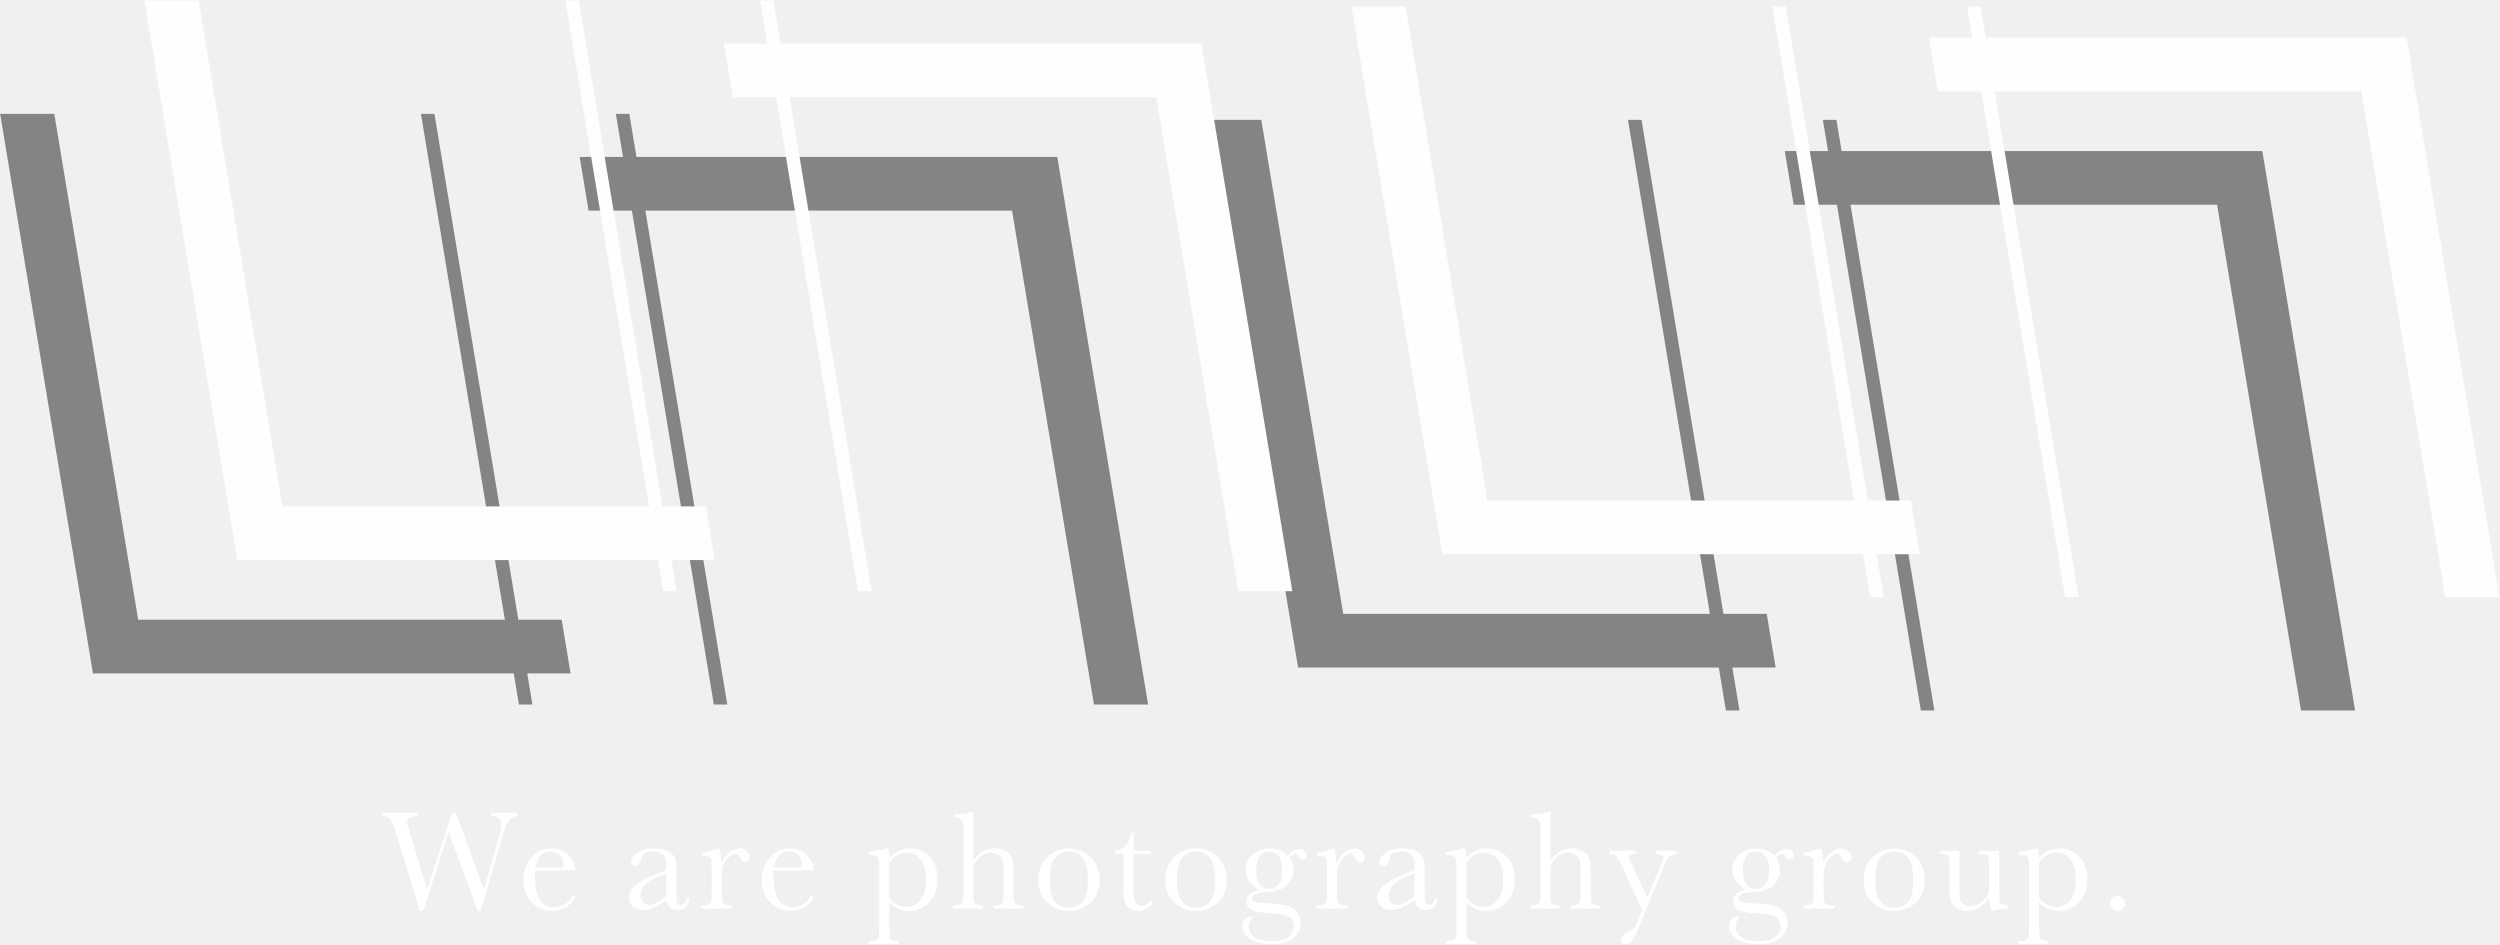
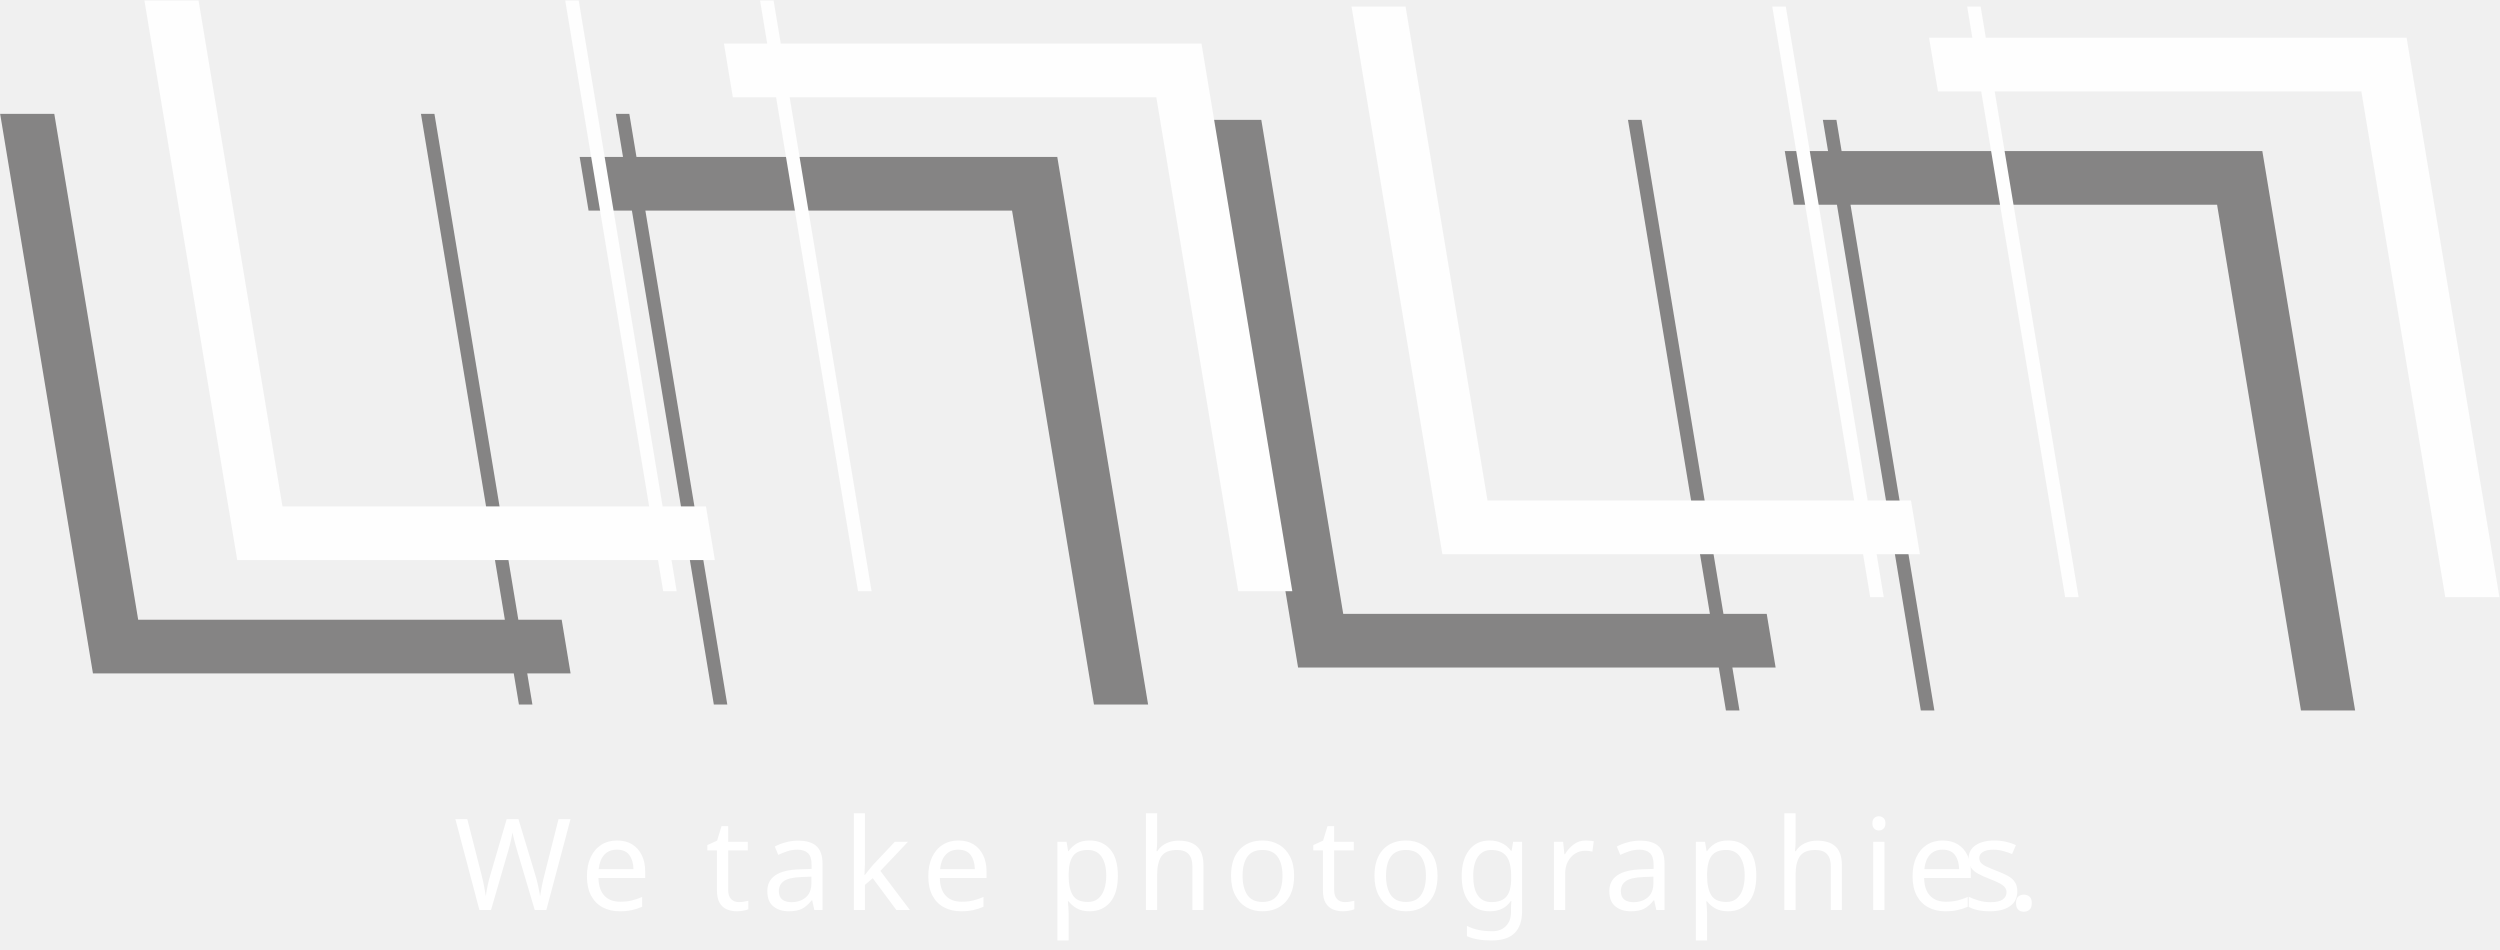
- <svg xmlns="http://www.w3.org/2000/svg" xmlns:xlink="http://www.w3.org/1999/xlink" width="511px" height="193px" viewBox="0 0 511 193" version="1.1">
-   <defs>
-     <path id="path-1" d="M0,0.863 L356.393,0.863 L356.393,28 L0,28 L0,0.863 Z" />
-     <path id="path-3" d="M0,0.863 L356.393,0.863 L356.393,28 L0,28 L0,0.863 Z" />
-     <path id="path-5" d="M0,0.863 L356.393,0.863 L356.393,28 L0,28 L0,0.863 Z" />
-     <path id="path-7" d="M0,0.863 L356.393,0.863 L356.393,28 L0,28" />
-   </defs>
+ <svg xmlns="http://www.w3.org/2000/svg" width="511px" height="194px" viewBox="0 0 511 194" version="1.1">
+   <defs />
  <g id="top" stroke="none" stroke-width="1" fill="none" fill-rule="evenodd">
-     <g id="White-top" transform="translate(-464, -354)">
-       <g id="logo_top-+-Group" transform="translate(464, 354)">
-         <g id="logo_top">
-           <g id="top">
-             <g id="White-top">
-               <g id="we-take-photographie-+-Page-1">
-                 <g id="Page-1">
-                   <g id="Group-9" transform="translate(0, 23)" fill-opacity="0.721" fill="#5C5A5A">
-                     <path d="M86.043,0.279 L103.193,103.671 L28.245,103.671 L11.097,0.279 L0.03,0.279 L17.178,103.671 L17.225,103.955 L18.476,111.491 L18.999,114.641 L105.01,114.641 L106.066,121.001 L108.822,121.001 L107.766,114.641 L116.626,114.641 L114.807,103.671 L105.947,103.671 L88.799,0.279 L86.043,0.279 L86.043,0.279 Z" id="Fill-1" />
-                     <path d="M125.881,0.279 L127.341,9.073 L118.481,9.073 L120.3,20.043 L129.16,20.043 L145.906,121.001 L148.657,121.001 L131.914,20.043 L206.862,20.043 L223.605,121.001 L234.672,121.001 L217.927,20.043 L217.02,14.567 L216.107,9.073 L130.094,9.073 L128.635,0.279 L125.881,0.279 L125.881,0.279 Z" id="Fill-3" />
-                     <path d="M332.756,1.496 L349.503,102.472 L274.555,102.472 L257.808,1.496 L246.761,1.496 L263.508,102.472 L264.415,107.948 L265.328,113.44 L351.321,113.44 L352.778,122.218 L355.55,122.218 L354.094,113.44 L362.936,113.44 L361.117,102.472 L352.273,102.472 L335.525,1.496 L332.756,1.496 L332.756,1.496 Z" id="Fill-5" />
-                     <path d="M372.593,1.496 L373.653,7.876 L364.809,7.876 L366.628,18.844 L375.47,18.844 L392.616,122.218 L395.388,122.218 L378.242,18.844 L453.17,18.844 L470.318,122.218 L481.385,122.218 L464.064,17.796 L463.73,15.784 L463.46,14.144 L462.418,7.876 L376.423,7.876 L375.365,1.496 L372.593,1.496 L372.593,1.496 Z" id="Fill-7" />
-                   </g>
-                   <g id="Group-18" transform="translate(28.83658, 0)" fill="#FEFEFE">
-                     <path d="M86.698,0.113 L103.847,103.505 L28.899,103.505 L11.752,0.113 L0.685,0.113 L17.832,103.505 L17.997,104.495 L18.918,110.047 L19.653,114.475 L105.664,114.475 L106.72,120.837 L109.476,120.837 L108.42,114.475 L117.28,114.475 L115.461,103.505 L106.601,103.505 L89.454,0.113 L86.698,0.113 L86.698,0.113 Z" id="Fill-10" />
-                     <path d="M126.519,0.113 L127.979,8.909 L119.135,8.909 L120.954,19.877 L129.796,19.877 L146.542,120.837 L149.312,120.837 L132.568,19.877 L207.514,19.877 L224.26,120.837 L235.311,120.837 L218.565,19.877 L217.658,14.401 L216.748,8.909 L130.749,8.909 L129.289,0.113 L126.519,0.113 L126.519,0.113 Z" id="Fill-12" />
-                     <path d="M333.414,1.346 L350.157,102.304 L275.209,102.304 L258.464,1.346 L247.416,1.346 L264.162,102.304 L265.069,107.782 L265.981,113.274 L351.977,113.274 L353.432,122.054 L356.204,122.054 L354.748,113.274 L363.592,113.274 L361.773,102.304 L352.927,102.304 L336.181,1.346 L333.414,1.346 L333.414,1.346 Z" id="Fill-14" />
-                     <path d="M373.251,1.346 L374.307,7.71 L365.463,7.71 L367.282,18.676 L376.124,18.676 L393.272,122.054 L396.026,122.054 L378.88,18.676 L453.824,18.676 L470.972,122.054 L482.041,122.054 L464.891,18.676 L464.384,15.616 L464.307,15.146 L463.074,7.71 L377.061,7.71 L376.005,1.346 L373.251,1.346 L373.251,1.346 Z" id="Fill-16" />
-                   </g>
-                 </g>
-               </g>
-             </g>
+     <g id="White-top" transform="translate(-459, -330)">
+       <g id="logo_top" transform="translate(459, 329)">
+         <text id="We-take-photographie" font-family="Futura" font-size="26" font-weight="420" line-spacing="36" letter-spacing="2.1" fill="#FFFFFF">
+           <tspan x="92.771" y="187">We take photographie</tspan>
+           <tspan x="401.055" y="187" letter-spacing="-1.4">s</tspan>
+           <tspan x="410.205" y="187">.</tspan>
+         </text>
+         <g id="Page-1">
+           <g id="Group-9" transform="translate(0, 24)" fill-opacity="0.721" fill="#5C5A5A">
+             <path d="M86.043,0.279 L103.193,103.671 L28.245,103.671 L11.097,0.279 L0.03,0.279 L17.178,103.671 L17.225,103.955 L18.476,111.491 L18.999,114.641 L105.01,114.641 L106.066,121.001 L108.822,121.001 L107.766,114.641 L116.626,114.641 L114.807,103.671 L105.947,103.671 L88.799,0.279 L86.043,0.279 Z" id="Fill-1" />
+             <path d="M125.881,0.279 L127.341,9.073 L118.481,9.073 L120.3,20.043 L129.16,20.043 L145.906,121.001 L148.657,121.001 L131.914,20.043 L206.862,20.043 L223.605,121.001 L234.672,121.001 L217.927,20.043 L217.02,14.567 L216.107,9.073 L130.094,9.073 L128.635,0.279 L125.881,0.279 Z" id="Fill-3" />
+             <path d="M332.756,1.496 L349.503,102.472 L274.555,102.472 L257.808,1.496 L246.761,1.496 L263.508,102.472 L264.415,107.948 L265.328,113.44 L351.321,113.44 L352.778,122.218 L355.55,122.218 L354.094,113.44 L362.936,113.44 L361.117,102.472 L352.273,102.472 L335.525,1.496 L332.756,1.496 Z" id="Fill-5" />
+             <path d="M372.593,1.496 L373.653,7.876 L364.809,7.876 L366.628,18.844 L375.47,18.844 L392.616,122.218 L395.388,122.218 L378.242,18.844 L453.17,18.844 L470.318,122.218 L481.385,122.218 L464.064,17.796 L463.73,15.784 L463.46,14.144 L462.418,7.876 L376.423,7.876 L375.365,1.496 L372.593,1.496 Z" id="Fill-7" />
          </g>
-         </g>
-         <g id="Group" transform="translate(78, 165)">
-           <mask id="mask-2" fill="white">
-             <use xlink:href="#path-1" />
-           </mask>
-           <g id="Clip-2" />
-           <path d="M20.276,21.196 L19.629,21.196 L13.704,5.05 L8.524,21.196 L7.834,21.196 L3.143,5.946 C2.72,4.557 2.419,3.636 2.232,3.18 C2.044,2.723 1.802,2.386 1.501,2.168 C1.199,1.951 0.696,1.831 -0.002,1.798 L-0.002,1.139 L7.305,1.139 L7.305,1.798 C6.423,1.86 5.857,1.987 5.611,2.186 C5.358,2.382 5.237,2.661 5.237,3.013 C5.237,3.332 5.439,4.147 5.839,5.456 L9.314,16.864 L14.391,1.139 L15.195,1.139 L20.908,16.864 L23.876,6.468 C24.269,5.061 24.467,4.14 24.467,3.709 C24.467,2.433 23.791,1.798 22.443,1.798 L22.443,1.139 L27.751,1.139 L27.751,1.798 C26.965,1.86 26.381,2.15 26.003,2.676 C25.617,3.198 25.132,4.459 24.552,6.453 L20.276,21.196 Z" id="Fill-1" fill="#FFFFFF" mask="url(#mask-2)" />
-           <path d="M37.079,12.318 C37.108,12.093 37.123,11.897 37.123,11.723 C37.123,10.878 36.873,10.219 36.385,9.751 C35.889,9.287 35.286,9.055 34.566,9.055 C32.825,9.055 31.789,10.139 31.455,12.318 L37.079,12.318 Z M39.592,12.89 L31.396,12.89 C31.356,13.459 31.341,13.887 31.341,14.166 C31.341,16.243 31.661,17.806 32.307,18.853 C32.954,19.897 33.916,20.416 35.198,20.416 C36.939,20.416 38.174,19.633 38.901,18.067 L39.592,18.067 C39.283,19.042 38.677,19.814 37.766,20.369 C36.855,20.92 35.867,21.195 34.798,21.195 C33.798,21.195 32.862,20.945 31.976,20.438 C31.091,19.937 30.367,19.22 29.805,18.292 C29.236,17.374 28.957,16.247 28.957,14.931 C28.957,13.061 29.501,11.509 30.592,10.273 C31.683,9.033 33.045,8.417 34.684,8.417 C36.223,8.417 37.413,8.888 38.254,9.831 C39.096,10.773 39.54,11.792 39.592,12.89 L39.592,12.89 Z" id="Fill-4" fill="#FFFFFF" mask="url(#mask-2)" />
-           <path d="M58.191,13.5 L56.626,14.138 C54.157,15.146 52.923,16.418 52.923,17.948 C52.923,18.557 53.081,19.043 53.397,19.416 C53.713,19.786 54.124,19.971 54.631,19.971 C55.079,19.971 55.601,19.822 56.196,19.525 C56.787,19.224 57.452,18.774 58.191,18.18 L58.191,13.5 Z M62.353,18.557 L62.882,18.557 C62.797,20.203 61.993,21.026 60.472,21.026 C59.818,21.026 59.307,20.848 58.929,20.507 C58.551,20.159 58.305,19.644 58.191,18.959 C57.232,19.644 56.361,20.159 55.572,20.507 C54.782,20.848 54.076,21.026 53.456,21.026 C52.658,21.026 51.979,20.794 51.402,20.333 C50.829,19.873 50.543,19.256 50.543,18.499 C50.543,17.506 51.024,16.639 51.986,15.9 C52.945,15.157 54.275,14.435 55.968,13.732 L58.191,12.822 L58.191,12.242 C58.191,11.427 58.136,10.832 58.033,10.466 C57.926,10.103 57.654,9.777 57.214,9.487 C56.773,9.197 56.196,9.052 55.48,9.052 C54.043,9.052 53.243,9.534 53.081,10.498 C52.927,11.477 52.526,11.97 51.876,11.97 C51.292,11.97 51.002,11.688 51.002,11.133 C51.002,10.582 51.387,9.995 52.163,9.36 C52.938,8.733 54.143,8.418 55.781,8.418 C56.993,8.418 57.937,8.606 58.606,8.994 C59.274,9.378 59.719,9.817 59.936,10.306 C60.149,10.799 60.255,11.55 60.255,12.561 L60.255,17.346 C60.255,18.459 60.314,19.177 60.428,19.492 C60.545,19.811 60.792,19.971 61.174,19.971 C61.805,19.971 62.198,19.496 62.353,18.557 L62.353,18.557 Z" id="Fill-6" fill="#FFFFFF" mask="url(#mask-2)" />
-           <path d="M69.426,11.433 C69.753,10.577 70.279,9.859 71.013,9.279 C71.744,8.707 72.461,8.417 73.159,8.417 C73.787,8.417 74.286,8.616 74.65,9.008 C75.014,9.399 75.194,9.809 75.194,10.222 C75.194,10.501 75.102,10.74 74.915,10.943 C74.727,11.146 74.503,11.248 74.235,11.248 C73.757,11.248 73.394,10.893 73.144,10.178 C72.971,9.696 72.714,9.457 72.369,9.457 C71.957,9.457 71.465,9.736 70.888,10.302 C70.315,10.867 69.952,11.447 69.786,12.056 C69.625,12.665 69.54,13.492 69.54,14.554 L69.54,16.664 C69.54,17.925 69.559,18.719 69.592,19.045 C69.628,19.371 69.764,19.625 69.999,19.799 C70.242,19.97 70.668,20.057 71.278,20.057 L71.678,20.057 L71.678,20.724 L65.437,20.724 L65.437,20.057 L65.738,20.057 C66.311,20.057 66.723,19.977 66.965,19.817 C67.208,19.661 67.358,19.437 67.402,19.15 C67.454,18.86 67.476,18.03 67.476,16.664 L67.476,13.325 C67.476,12.056 67.461,11.259 67.424,10.936 C67.391,10.61 67.255,10.363 67.017,10.186 C66.778,10.008 66.352,9.917 65.738,9.917 L65.437,9.917 L65.437,9.265 C66.337,9.16 67.512,8.877 68.967,8.417 C69.246,9.174 69.397,10.182 69.426,11.433" id="Fill-8" fill="#FFFFFF" mask="url(#mask-2)" />
-           <path d="M85.831,12.318 C85.861,12.093 85.875,11.897 85.875,11.723 C85.875,10.878 85.629,10.219 85.137,9.751 C84.645,9.287 84.039,9.055 83.319,9.055 C81.581,9.055 80.545,10.139 80.207,12.318 L85.831,12.318 Z M88.344,12.89 L80.148,12.89 C80.112,13.459 80.093,13.887 80.093,14.166 C80.093,16.243 80.413,17.806 81.06,18.853 C81.706,19.897 82.672,20.416 83.951,20.416 C85.695,20.416 86.93,19.633 87.653,18.067 L88.344,18.067 C88.039,19.042 87.433,19.814 86.518,20.369 C85.611,20.92 84.623,21.195 83.55,21.195 C82.555,21.195 81.618,20.945 80.729,20.438 C79.847,19.937 79.124,19.22 78.558,18.292 C77.992,17.374 77.709,16.247 77.709,14.931 C77.709,13.061 78.253,11.509 79.344,10.273 C80.435,9.033 81.798,8.417 83.436,8.417 C84.979,8.417 86.169,8.888 87.007,9.831 C87.852,10.773 88.296,11.792 88.344,12.89 L88.344,12.89 Z" id="Fill-10" fill="#FFFFFF" mask="url(#mask-2)" />
-           <path d="M103.776,18.499 C104.293,19.133 104.837,19.611 105.418,19.934 C105.994,20.257 106.608,20.416 107.247,20.416 C108.327,20.416 109.271,19.949 110.076,19.017 C110.88,18.085 111.28,16.595 111.28,14.555 C111.28,12.786 110.891,11.462 110.12,10.582 C109.344,9.704 108.419,9.266 107.35,9.266 C106.689,9.266 106.06,9.436 105.469,9.777 C104.874,10.11 104.312,10.618 103.776,11.307 L103.776,18.499 Z M103.144,8.417 L103.533,8.417 C103.695,8.954 103.776,9.606 103.776,10.364 C104.385,9.712 105.047,9.222 105.748,8.9 C106.453,8.581 107.196,8.417 107.982,8.417 C109.605,8.417 110.957,8.99 112.041,10.143 C113.121,11.292 113.661,12.815 113.661,14.696 C113.661,16.548 113.117,18.096 112.033,19.332 C110.946,20.576 109.517,21.196 107.75,21.196 C107.023,21.196 106.325,21.051 105.664,20.757 C104.995,20.467 104.367,20.028 103.776,19.452 L103.776,23.943 C103.776,25.31 103.801,26.144 103.853,26.441 C103.904,26.738 104.055,26.963 104.308,27.115 C104.554,27.264 105.017,27.336 105.697,27.336 L105.697,28 L99.558,28 L99.558,27.336 L99.988,27.336 C100.664,27.336 101.105,27.235 101.314,27.039 C101.52,26.843 101.638,26.604 101.674,26.332 C101.707,26.06 101.722,25.259 101.722,23.943 L101.722,13.195 C101.722,11.934 101.707,11.143 101.674,10.814 C101.638,10.484 101.502,10.237 101.263,10.063 C101.024,9.889 100.598,9.806 99.988,9.806 L99.558,9.806 L99.558,9.139 C100.502,9.041 101.7,8.798 103.144,8.417 L103.144,8.417 Z" id="Fill-12" fill="#FFFFFF" mask="url(#mask-2)" />
-           <mask id="mask-4" fill="white">
-             <use xlink:href="#path-3" />
-           </mask>
-           <g id="Clip-15" />
-           <path d="M120.97,10.845 C121.543,10.033 122.186,9.428 122.898,9.022 C123.611,8.619 124.394,8.416 125.246,8.416 C126.212,8.416 127.013,8.619 127.648,9.022 C128.284,9.428 128.699,9.924 128.89,10.519 C129.081,11.11 129.176,12.07 129.176,13.401 L129.176,16.663 C129.176,18.048 129.202,18.893 129.257,19.193 C129.309,19.491 129.467,19.708 129.724,19.846 C129.981,19.984 130.458,20.056 131.156,20.056 L131.156,20.723 L125.088,20.723 L125.088,20.056 L125.36,20.056 C126.058,20.056 126.51,19.958 126.715,19.752 C126.921,19.552 127.038,19.313 127.075,19.038 C127.108,18.766 127.127,17.975 127.127,16.663 L127.127,13.111 C127.127,12.128 127.068,11.4 126.954,10.928 C126.84,10.457 126.565,10.066 126.142,9.761 C125.716,9.449 125.18,9.294 124.544,9.294 C123.798,9.294 123.126,9.515 122.535,9.953 C121.94,10.392 121.418,11.052 120.97,11.929 L120.97,16.663 C120.97,17.994 120.992,18.809 121.036,19.117 C121.076,19.425 121.22,19.661 121.473,19.821 C121.719,19.98 122.175,20.056 122.836,20.056 L122.836,20.723 L116.867,20.723 L116.867,20.056 L117.168,20.056 C117.855,20.056 118.299,19.958 118.509,19.759 C118.714,19.563 118.832,19.328 118.869,19.056 C118.902,18.777 118.916,17.983 118.916,16.663 L118.916,4.878 C118.916,3.682 118.803,2.928 118.582,2.613 C118.354,2.294 117.818,2.134 116.966,2.134 L116.966,1.471 C118.446,1.471 119.681,1.264 120.669,0.862 L120.97,0.862 L120.97,10.845 Z" id="Fill-14" fill="#FFFFFF" mask="url(#mask-4)" />
-           <path d="M136.614,14.859 C136.614,16.955 136.952,18.426 137.632,19.271 C138.312,20.112 139.263,20.532 140.49,20.532 C141.743,20.532 142.698,20.112 143.366,19.271 C144.031,18.426 144.362,16.955 144.362,14.859 C144.362,12.779 144.035,11.296 143.374,10.408 C142.712,9.52 141.75,9.081 140.49,9.081 C139.234,9.081 138.275,9.52 137.61,10.404 C136.945,11.285 136.614,12.771 136.614,14.859 M134.234,14.783 C134.234,12.974 134.837,11.463 136.041,10.245 C137.246,9.027 138.727,8.418 140.49,8.418 C142.257,8.418 143.745,9.027 144.953,10.252 C146.158,11.474 146.761,12.982 146.761,14.783 C146.761,16.777 146.147,18.347 144.924,19.485 C143.697,20.63 142.217,21.196 140.49,21.196 C138.756,21.196 137.283,20.619 136.063,19.459 C134.844,18.299 134.234,16.744 134.234,14.783" id="Fill-17" fill="#FFFFFF" mask="url(#mask-4)" />
-           <path d="M157.249,9.556 L153.704,9.556 L153.704,16.708 C153.704,17.803 153.755,18.543 153.847,18.923 C153.946,19.304 154.148,19.608 154.457,19.84 C154.769,20.069 155.103,20.188 155.456,20.188 C156.143,20.188 156.742,19.793 157.249,18.999 L157.708,19.279 C157.414,19.913 156.977,20.391 156.396,20.714 C155.816,21.037 155.232,21.196 154.637,21.196 C153.95,21.196 153.348,20.993 152.822,20.584 C152.301,20.178 151.974,19.695 151.845,19.148 C151.716,18.597 151.654,17.636 151.654,16.263 L151.654,9.556 L149.946,9.556 L149.946,8.889 C150.732,8.875 151.434,8.541 152.054,7.896 C152.679,7.251 153.072,6.345 153.245,5.181 L153.704,5.181 L153.704,8.889 L157.249,8.889 L157.249,9.556 Z" id="Fill-19" fill="#FFFFFF" mask="url(#mask-4)" />
-           <path d="M162.576,14.859 C162.576,16.955 162.918,18.426 163.594,19.271 C164.277,20.112 165.228,20.532 166.452,20.532 C167.704,20.532 168.663,20.112 169.328,19.271 C169.996,18.426 170.323,16.955 170.323,14.859 C170.323,12.779 169.996,11.296 169.335,10.408 C168.674,9.52 167.712,9.081 166.452,9.081 C165.199,9.081 164.24,9.52 163.572,10.404 C162.91,11.285 162.576,12.771 162.576,14.859 M160.196,14.783 C160.196,12.974 160.798,11.463 162.003,10.245 C163.208,9.027 164.692,8.418 166.452,8.418 C168.222,8.418 169.706,9.027 170.915,10.252 C172.12,11.474 172.722,12.982 172.722,14.783 C172.722,16.777 172.112,18.347 170.885,19.485 C169.662,20.63 168.182,21.196 166.452,21.196 C164.721,21.196 163.245,20.619 162.025,19.459 C160.805,18.299 160.196,16.744 160.196,14.783" id="Fill-21" fill="#FFFFFF" mask="url(#mask-4)" />
-           <path d="M178.766,13.082 C178.766,14.322 179.02,15.236 179.526,15.812 C180.037,16.388 180.68,16.678 181.462,16.678 C182.193,16.678 182.818,16.388 183.336,15.819 C183.861,15.247 184.118,14.25 184.118,12.836 C184.118,11.411 183.843,10.429 183.284,9.889 C182.733,9.352 182.105,9.08 181.407,9.08 C180.526,9.08 179.868,9.414 179.427,10.077 C178.99,10.741 178.766,11.745 178.766,13.082 M185.224,9.932 C186.036,9.008 186.859,8.544 187.693,8.544 C188.152,8.544 188.508,8.671 188.762,8.921 C189.015,9.175 189.14,9.447 189.14,9.744 C189.14,10.378 188.853,10.697 188.28,10.697 C187.964,10.697 187.693,10.501 187.461,10.106 C187.255,9.74 187.031,9.555 186.804,9.555 C186.44,9.555 186.036,9.809 185.595,10.306 C186.095,11.1 186.344,11.937 186.344,12.821 C186.344,13.974 185.933,14.996 185.11,15.881 C184.287,16.78 182.899,17.258 180.948,17.327 C178.92,17.393 177.906,17.809 177.906,18.571 C177.906,18.922 178.134,19.18 178.593,19.321 C179.045,19.477 179.993,19.589 181.437,19.665 C183.013,19.745 184.229,19.894 185.081,20.104 C185.933,20.325 186.613,20.76 187.116,21.416 C187.626,22.069 187.876,22.848 187.876,23.754 C187.876,25.027 187.362,26.053 186.33,26.832 C185.294,27.611 183.81,27.999 181.866,27.999 C180.085,27.999 178.663,27.655 177.591,26.959 C176.522,26.267 175.982,25.393 175.982,24.334 C175.982,23.744 176.136,23.265 176.441,22.888 C176.749,22.515 177.183,22.326 177.749,22.326 C177.903,22.326 178.042,22.352 178.164,22.399 C177.572,23.051 177.275,23.744 177.275,24.479 C177.275,25.324 177.668,26.024 178.458,26.578 C179.247,27.133 180.426,27.408 181.995,27.408 C183.395,27.408 184.482,27.129 185.261,26.564 C186.04,25.998 186.429,25.281 186.429,24.403 C186.429,23.439 186.08,22.761 185.382,22.37 C184.684,21.982 183.439,21.753 181.65,21.677 C179.596,21.59 178.259,21.329 177.646,20.909 C177.036,20.496 176.727,19.959 176.727,19.307 C176.727,18.045 177.605,17.251 179.354,16.925 C178.446,16.381 177.763,15.765 177.304,15.073 C176.845,14.38 176.613,13.608 176.613,12.749 C176.613,11.545 177.087,10.523 178.028,9.682 C178.972,8.838 180.085,8.417 181.378,8.417 C182.976,8.417 184.258,8.921 185.224,9.932" id="Fill-23" fill="#FFFFFF" mask="url(#mask-4)" />
-           <path d="M195.171,11.433 C195.494,10.577 196.023,9.859 196.758,9.279 C197.489,8.707 198.202,8.417 198.903,8.417 C199.531,8.417 200.027,8.616 200.395,9.008 C200.758,9.399 200.938,9.809 200.938,10.222 C200.938,10.501 200.847,10.74 200.659,10.943 C200.472,11.146 200.244,11.248 199.98,11.248 C199.498,11.248 199.135,10.893 198.889,10.178 C198.716,9.696 198.459,9.457 198.114,9.457 C197.698,9.457 197.21,9.736 196.633,10.302 C196.06,10.867 195.693,11.447 195.531,12.056 C195.366,12.665 195.285,13.492 195.285,14.554 L195.285,16.664 C195.285,17.925 195.3,18.719 195.336,19.045 C195.369,19.371 195.505,19.625 195.744,19.799 C195.983,19.97 196.409,20.057 197.022,20.057 L197.423,20.057 L197.423,20.724 L191.182,20.724 L191.182,20.057 L191.483,20.057 C192.056,20.057 192.467,19.977 192.71,19.817 C192.952,19.661 193.099,19.437 193.147,19.15 C193.195,18.86 193.22,18.03 193.22,16.664 L193.22,13.325 C193.22,12.056 193.202,11.259 193.169,10.936 C193.132,10.61 192.996,10.363 192.761,10.186 C192.519,10.008 192.093,9.917 191.483,9.917 L191.182,9.917 L191.182,9.265 C192.078,9.16 193.257,8.877 194.712,8.417 C194.987,9.174 195.142,10.182 195.171,11.433" id="Fill-25" fill="#FFFFFF" mask="url(#mask-4)" />
-           <path d="M211.131,13.5 L209.566,14.138 C207.098,15.146 205.863,16.418 205.863,17.948 C205.863,18.557 206.021,19.043 206.337,19.416 C206.653,19.786 207.065,19.971 207.572,19.971 C208.02,19.971 208.541,19.822 209.136,19.525 C209.728,19.224 210.393,18.774 211.131,18.18 L211.131,13.5 Z M215.293,18.557 L215.822,18.557 C215.738,20.203 214.933,21.026 213.412,21.026 C212.759,21.026 212.248,20.848 211.87,20.507 C211.491,20.159 211.245,19.644 211.131,18.959 C210.172,19.644 209.302,20.159 208.512,20.507 C207.722,20.848 207.017,21.026 206.396,21.026 C205.599,21.026 204.919,20.794 204.343,20.333 C203.77,19.873 203.483,19.256 203.483,18.499 C203.483,17.506 203.964,16.639 204.927,15.9 C205.885,15.157 207.215,14.435 208.909,13.732 L211.131,12.822 L211.131,12.242 C211.131,11.427 211.076,10.832 210.973,10.466 C210.867,10.103 210.595,9.777 210.154,9.487 C209.713,9.197 209.136,9.052 208.42,9.052 C206.984,9.052 206.183,9.534 206.021,10.498 C205.867,11.477 205.467,11.97 204.816,11.97 C204.232,11.97 203.942,11.688 203.942,11.133 C203.942,10.582 204.328,9.995 205.103,9.36 C205.878,8.733 207.083,8.418 208.721,8.418 C209.934,8.418 210.878,8.606 211.546,8.994 C212.215,9.378 212.659,9.817 212.876,10.306 C213.089,10.799 213.196,11.55 213.196,12.561 L213.196,17.346 C213.196,18.459 213.254,19.177 213.368,19.492 C213.486,19.811 213.732,19.971 214.114,19.971 C214.746,19.971 215.139,19.496 215.293,18.557 L215.293,18.557 Z" id="Fill-27" fill="#FFFFFF" mask="url(#mask-4)" />
-           <path d="M221.739,18.499 C222.257,19.133 222.801,19.611 223.381,19.934 C223.958,20.257 224.571,20.416 225.21,20.416 C226.29,20.416 227.235,19.949 228.039,19.017 C228.844,18.085 229.244,16.595 229.244,14.555 C229.244,12.786 228.855,11.462 228.083,10.582 C227.308,9.704 226.382,9.266 225.313,9.266 C224.652,9.266 224.024,9.436 223.433,9.777 C222.837,10.11 222.275,10.618 221.739,11.307 L221.739,18.499 Z M221.107,8.417 L221.497,8.417 C221.658,8.954 221.739,9.606 221.739,10.364 C222.349,9.712 223.01,9.222 223.712,8.9 C224.417,8.581 225.159,8.417 225.945,8.417 C227.569,8.417 228.921,8.99 230.004,10.143 C231.084,11.292 231.624,12.815 231.624,14.696 C231.624,16.548 231.081,18.096 229.997,19.332 C228.91,20.576 227.481,21.196 225.714,21.196 C224.986,21.196 224.288,21.051 223.627,20.757 C222.959,20.467 222.33,20.028 221.739,19.452 L221.739,23.943 C221.739,25.31 221.765,26.144 221.816,26.441 C221.868,26.738 222.018,26.963 222.272,27.115 C222.518,27.264 222.981,27.336 223.66,27.336 L223.66,28 L217.522,28 L217.522,27.336 L217.952,27.336 C218.628,27.336 219.068,27.235 219.278,27.039 C219.484,26.843 219.601,26.604 219.638,26.332 C219.671,26.06 219.686,25.259 219.686,23.943 L219.686,13.195 C219.686,11.934 219.671,11.143 219.638,10.814 C219.601,10.484 219.465,10.237 219.226,10.063 C218.988,9.889 218.562,9.806 217.952,9.806 L217.522,9.806 L217.522,9.139 C218.466,9.041 219.664,8.798 221.107,8.417 L221.107,8.417 Z" id="Fill-29" fill="#FFFFFF" mask="url(#mask-4)" />
-           <mask id="mask-6" fill="white">
-             <use xlink:href="#path-5" />
-           </mask>
-           <g id="Clip-32" />
-           <path d="M238.93,10.845 C239.503,10.033 240.149,9.428 240.858,9.022 C241.575,8.619 242.357,8.416 243.206,8.416 C244.176,8.416 244.976,8.619 245.608,9.022 C246.247,9.428 246.659,9.924 246.85,10.519 C247.044,11.11 247.136,12.07 247.136,13.401 L247.136,16.663 C247.136,18.048 247.166,18.893 247.217,19.193 C247.272,19.491 247.427,19.708 247.684,19.846 C247.941,19.984 248.422,20.056 249.116,20.056 L249.116,20.723 L243.048,20.723 L243.048,20.056 L243.32,20.056 C244.021,20.056 244.473,19.958 244.675,19.752 C244.884,19.552 245.002,19.313 245.035,19.038 C245.072,18.766 245.087,17.975 245.087,16.663 L245.087,13.111 C245.087,12.128 245.028,11.4 244.914,10.928 C244.8,10.457 244.528,10.066 244.102,9.761 C243.68,9.449 243.143,9.294 242.504,9.294 C241.758,9.294 241.09,9.515 240.495,9.953 C239.903,10.392 239.382,11.052 238.93,11.929 L238.93,16.663 C238.93,17.994 238.952,18.809 238.996,19.117 C239.036,19.425 239.183,19.661 239.433,19.821 C239.683,19.98 240.135,20.056 240.796,20.056 L240.796,20.723 L234.827,20.723 L234.827,20.056 L235.128,20.056 C235.815,20.056 236.263,19.958 236.469,19.759 C236.678,19.563 236.796,19.328 236.829,19.056 C236.865,18.777 236.876,17.983 236.876,16.663 L236.876,4.878 C236.876,3.682 236.766,2.928 236.542,2.613 C236.318,2.294 235.782,2.134 234.926,2.134 L234.926,1.471 C236.41,1.471 237.644,1.264 238.629,0.862 L238.93,0.862 L238.93,10.845 Z" id="Fill-31" fill="#FFFFFF" mask="url(#mask-6)" />
-           <path d="M258.721,18.484 L261.447,11.912 C261.844,10.948 262.035,10.412 262.035,10.306 C262.035,9.824 261.506,9.578 260.444,9.556 L260.444,8.893 L264.577,8.893 L264.577,9.556 C263.938,9.585 263.467,9.755 263.17,10.071 C262.876,10.386 262.505,11.071 262.064,12.141 L256.826,24.868 C256.334,26.082 255.889,26.905 255.507,27.34 C255.125,27.779 254.703,28 254.243,28 C253.623,28 253.31,27.717 253.31,27.152 C253.31,26.492 253.81,25.941 254.805,25.488 C255.39,25.227 255.779,25.006 255.974,24.821 C256.172,24.64 256.363,24.306 256.554,23.828 L257.674,21.011 L253.255,11.477 C252.862,10.64 252.535,10.107 252.278,9.889 C252.021,9.668 251.584,9.556 250.959,9.556 L250.959,8.893 L256.352,8.893 L256.352,9.556 C255.408,9.585 254.934,9.784 254.934,10.15 C254.934,10.292 255.121,10.767 255.492,11.568 L258.721,18.484 Z" id="Fill-34" fill="#FFFFFF" mask="url(#mask-6)" />
-           <path d="M278.244,13.082 C278.244,14.322 278.493,15.236 279.004,15.812 C279.511,16.388 280.158,16.678 280.94,16.678 C281.667,16.678 282.292,16.388 282.813,15.819 C283.335,15.247 283.596,14.25 283.596,12.836 C283.596,11.411 283.317,10.429 282.762,9.889 C282.207,9.352 281.579,9.08 280.885,9.08 C280.003,9.08 279.342,9.414 278.905,10.077 C278.464,10.741 278.244,11.745 278.244,13.082 M284.702,9.932 C285.513,9.008 286.336,8.544 287.17,8.544 C287.629,8.544 287.982,8.671 288.239,8.921 C288.489,9.175 288.618,9.447 288.618,9.744 C288.618,10.378 288.331,10.697 287.758,10.697 C287.442,10.697 287.17,10.501 286.939,10.106 C286.729,9.74 286.509,9.555 286.281,9.555 C285.914,9.555 285.513,9.809 285.073,10.306 C285.569,11.1 285.822,11.937 285.822,12.821 C285.822,13.974 285.407,14.996 284.588,15.881 C283.761,16.78 282.376,17.258 280.426,17.327 C278.394,17.393 277.384,17.809 277.384,18.571 C277.384,18.922 277.612,19.18 278.071,19.321 C278.519,19.477 279.467,19.589 280.914,19.665 C282.49,19.745 283.702,19.894 284.558,20.104 C285.407,20.325 286.086,20.76 286.593,21.416 C287.1,22.069 287.354,22.848 287.354,23.754 C287.354,25.027 286.84,26.053 285.807,26.832 C284.771,27.611 283.284,27.999 281.344,27.999 C279.562,27.999 278.137,27.655 277.068,26.959 C275.995,26.267 275.459,25.393 275.459,24.334 C275.459,23.744 275.61,23.265 275.918,22.888 C276.223,22.515 276.657,22.326 277.226,22.326 C277.377,22.326 277.516,22.352 277.641,22.399 C277.046,23.051 276.752,23.744 276.752,24.479 C276.752,25.324 277.145,26.024 277.935,26.578 C278.725,27.133 279.9,27.408 281.473,27.408 C282.869,27.408 283.956,27.129 284.738,26.564 C285.513,25.998 285.906,25.281 285.906,24.403 C285.906,23.439 285.554,22.761 284.86,22.37 C284.158,21.982 282.913,21.753 281.127,21.677 C279.07,21.59 277.733,21.329 277.123,20.909 C276.51,20.496 276.205,19.959 276.205,19.307 C276.205,18.045 277.083,17.251 278.831,16.925 C277.92,16.381 277.241,15.765 276.782,15.073 C276.322,14.38 276.091,13.608 276.091,12.749 C276.091,11.545 276.561,10.523 277.505,9.682 C278.446,8.838 279.562,8.417 280.855,8.417 C282.453,8.417 283.732,8.921 284.702,9.932" id="Fill-36" fill="#FFFFFF" mask="url(#mask-6)" />
-           <path d="M294.649,11.433 C294.972,10.577 295.501,9.859 296.236,9.279 C296.967,8.707 297.68,8.417 298.381,8.417 C299.009,8.417 299.505,8.616 299.873,9.008 C300.236,9.399 300.416,9.809 300.416,10.222 C300.416,10.501 300.324,10.74 300.137,10.943 C299.95,11.146 299.722,11.248 299.458,11.248 C298.976,11.248 298.613,10.893 298.367,10.178 C298.194,9.696 297.937,9.457 297.591,9.457 C297.176,9.457 296.688,9.736 296.111,10.302 C295.538,10.867 295.171,11.447 295.009,12.056 C294.844,12.665 294.763,13.492 294.763,14.554 L294.763,16.664 C294.763,17.925 294.778,18.719 294.814,19.045 C294.847,19.371 294.983,19.625 295.222,19.799 C295.461,19.97 295.887,20.057 296.5,20.057 L296.901,20.057 L296.901,20.724 L290.66,20.724 L290.66,20.057 L290.961,20.057 C291.534,20.057 291.945,19.977 292.188,19.817 C292.43,19.661 292.577,19.437 292.625,19.15 C292.673,18.86 292.698,18.03 292.698,16.664 L292.698,13.325 C292.698,12.056 292.68,11.259 292.647,10.936 C292.61,10.61 292.474,10.363 292.239,10.186 C291.997,10.008 291.571,9.917 290.961,9.917 L290.66,9.917 L290.66,9.265 C291.556,9.16 292.735,8.877 294.19,8.417 C294.465,9.174 294.62,10.182 294.649,11.433" id="Fill-38" fill="#FFFFFF" mask="url(#mask-6)" />
-           <path d="M305.3,14.859 C305.3,16.955 305.638,18.426 306.317,19.271 C306.997,20.112 307.948,20.532 309.175,20.532 C310.428,20.532 311.383,20.112 312.052,19.271 C312.717,18.426 313.047,16.955 313.047,14.859 C313.047,12.779 312.72,11.296 312.059,10.408 C311.398,9.52 310.435,9.081 309.175,9.081 C307.919,9.081 306.96,9.52 306.295,10.404 C305.63,11.285 305.3,12.771 305.3,14.859 M302.919,14.783 C302.919,12.974 303.522,11.463 304.727,10.245 C305.932,9.027 307.412,8.418 309.175,8.418 C310.942,8.418 312.43,9.027 313.639,10.252 C314.844,11.474 315.446,12.982 315.446,14.783 C315.446,16.777 314.832,18.347 313.609,19.485 C312.382,20.63 310.902,21.196 309.175,21.196 C307.441,21.196 305.968,20.619 304.749,19.459 C303.529,18.299 302.919,16.744 302.919,14.783" id="Fill-40" fill="#FFFFFF" mask="url(#mask-6)" />
-           <path d="M330.641,8.891 L330.641,16.652 C330.641,17.939 330.663,18.747 330.7,19.077 C330.736,19.403 330.876,19.646 331.122,19.813 C331.365,19.976 331.802,20.056 332.434,20.056 L332.434,20.723 C330.983,20.745 329.921,20.897 329.249,21.183 L329.076,21.183 C328.771,20.654 328.609,19.737 328.587,18.443 C328.007,19.356 327.342,20.041 326.585,20.505 C325.836,20.969 325.009,21.198 324.098,21.198 C323.316,21.198 322.618,21.02 322.016,20.658 C321.413,20.295 321.002,19.853 320.774,19.334 C320.554,18.816 320.44,18.029 320.44,16.982 L320.44,12.951 C320.44,11.584 320.418,10.75 320.366,10.446 C320.318,10.145 320.168,9.917 319.914,9.775 C319.665,9.627 319.198,9.558 318.515,9.558 L318.515,8.891 L322.504,8.891 L322.504,17.098 C322.504,17.903 322.556,18.49 322.647,18.86 C322.747,19.226 322.989,19.545 323.378,19.82 C323.775,20.092 324.227,20.233 324.745,20.233 C325.483,20.233 326.185,19.987 326.854,19.501 C327.522,19.015 327.978,18.497 328.224,17.953 C328.466,17.413 328.587,16.637 328.587,15.622 L328.587,12.951 C328.587,11.66 328.576,10.877 328.547,10.598 C328.518,10.319 328.396,10.073 328.18,9.87 C327.963,9.663 327.518,9.558 326.839,9.558 L326.538,9.558 L326.538,8.891 L330.641,8.891 Z" id="Fill-42" fill="#FFFFFF" mask="url(#mask-6)" />
-           <path d="M338.795,18.499 C339.313,19.133 339.86,19.611 340.437,19.934 C341.017,20.257 341.627,20.416 342.266,20.416 C343.35,20.416 344.29,19.949 345.095,19.017 C345.899,18.085 346.3,16.595 346.3,14.555 C346.3,12.786 345.91,11.462 345.139,10.582 C344.364,9.704 343.442,9.266 342.369,9.266 C341.708,9.266 341.083,9.436 340.488,9.777 C339.897,10.11 339.331,10.618 338.795,11.307 L338.795,18.499 Z M338.163,8.417 L338.552,8.417 C338.718,8.954 338.795,9.606 338.795,10.364 C339.408,9.712 340.066,9.222 340.768,8.9 C341.473,8.581 342.219,8.417 343.001,8.417 C344.628,8.417 345.98,8.99 347.06,10.143 C348.144,11.292 348.68,12.815 348.68,14.696 C348.68,16.548 348.14,18.096 347.053,19.332 C345.969,20.576 344.54,21.196 342.77,21.196 C342.046,21.196 341.348,21.051 340.683,20.757 C340.018,20.467 339.39,20.028 338.795,19.452 L338.795,23.943 C338.795,25.31 338.824,26.144 338.872,26.441 C338.927,26.738 339.078,26.963 339.328,27.115 C339.577,27.264 340.04,27.336 340.716,27.336 L340.716,28 L334.578,28 L334.578,27.336 L335.008,27.336 C335.687,27.336 336.128,27.235 336.334,27.039 C336.543,26.843 336.661,26.604 336.694,26.332 C336.73,26.06 336.741,25.259 336.741,23.943 L336.741,13.195 C336.741,11.934 336.73,11.143 336.694,10.814 C336.661,10.484 336.525,10.237 336.282,10.063 C336.047,9.889 335.621,9.806 335.008,9.806 L334.578,9.806 L334.578,9.139 C335.522,9.041 336.723,8.798 338.163,8.417 L338.163,8.417 Z" id="Fill-44" fill="#FFFFFF" mask="url(#mask-6)" />
-           <mask id="mask-8" fill="white">
-             <use xlink:href="#path-7" />
-           </mask>
-           <g id="Clip-47" />
-           <path d="M353.306,19.639 C353.306,19.214 353.456,18.852 353.758,18.547 C354.059,18.243 354.423,18.094 354.841,18.094 C355.271,18.094 355.638,18.243 355.94,18.547 C356.241,18.852 356.392,19.214 356.392,19.639 C356.392,20.07 356.241,20.44 355.932,20.744 C355.627,21.049 355.264,21.197 354.841,21.197 C354.412,21.197 354.048,21.041 353.75,20.73 C353.456,20.418 353.306,20.052 353.306,19.639" id="Fill-46" fill="#FFFFFF" mask="url(#mask-8)" />
+           <g id="Group-18" transform="translate(27.83658, 0)" fill="#FEFEFE">
+             <path d="M87.698,1.113 L104.847,104.505 L29.899,104.505 L12.752,1.113 L1.685,1.113 L18.832,104.505 L18.997,105.495 L19.918,111.047 L20.653,115.475 L106.664,115.475 L107.72,121.837 L110.476,121.837 L109.42,115.475 L118.28,115.475 L116.461,104.505 L107.601,104.505 L90.454,1.113 L87.698,1.113 Z" id="Fill-10" />
+             <path d="M127.519,1.113 L128.979,9.909 L120.135,9.909 L121.954,20.877 L130.796,20.877 L147.542,121.837 L150.312,121.837 L133.568,20.877 L208.514,20.877 L225.26,121.837 L236.311,121.837 L219.565,20.877 L218.658,15.401 L217.748,9.909 L131.749,9.909 L130.289,1.113 L127.519,1.113 Z" id="Fill-12" />
+             <path d="M334.414,2.346 L351.157,103.304 L276.209,103.304 L259.464,2.346 L248.416,2.346 L265.162,103.304 L266.069,108.782 L266.981,114.274 L352.977,114.274 L354.432,123.054 L357.204,123.054 L355.748,114.274 L364.592,114.274 L362.773,103.304 L353.927,103.304 L337.181,2.346 L334.414,2.346 Z" id="Fill-14" />
+             <path d="M374.251,2.346 L375.307,8.71 L366.463,8.71 L368.282,19.676 L377.124,19.676 L394.272,123.054 L397.026,123.054 L379.88,19.676 L454.824,19.676 L471.972,123.054 L483.041,123.054 L465.891,19.676 L465.384,16.616 L465.307,16.146 L464.074,8.71 L378.061,8.71 L377.005,2.346 L374.251,2.346 Z" id="Fill-16" />
+           </g>
        </g>
      </g>
    </g>
  </g>
</svg>
